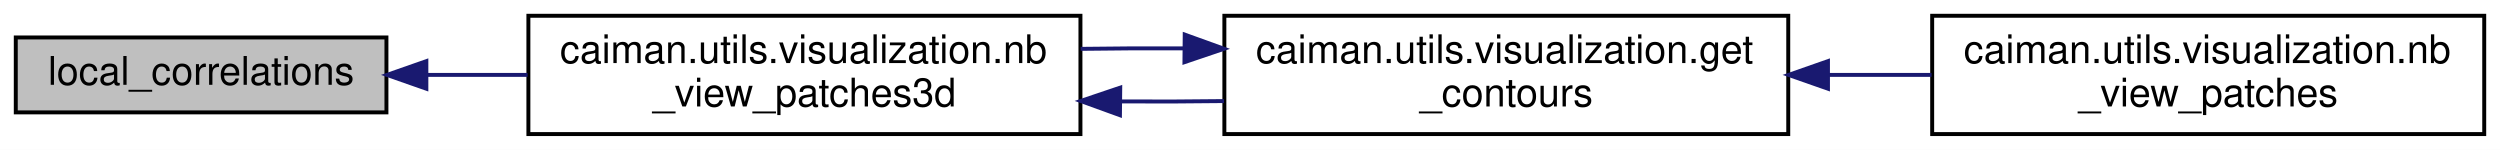
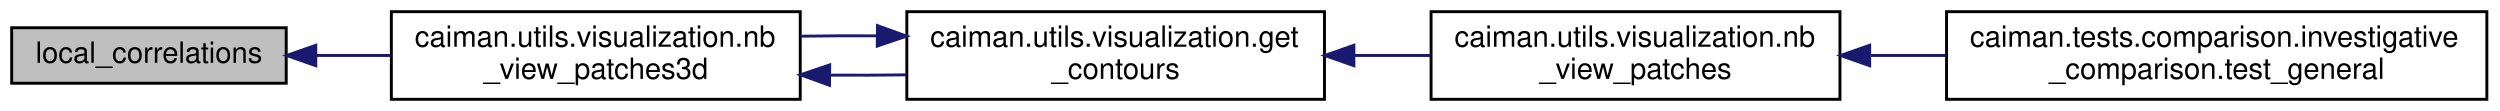
- <svg xmlns="http://www.w3.org/2000/svg" xmlns:xlink="http://www.w3.org/1999/xlink" width="634pt" height="38pt" viewBox="0.00 0.00 634.00 38.00">
+ <svg xmlns="http://www.w3.org/2000/svg" xmlns:xlink="http://www.w3.org/1999/xlink" width="856pt" height="38pt" viewBox="0.00 0.00 856.00 38.00">
  <g id="graph0" class="graph" transform="scale(1 1) rotate(0) translate(4 34)">
-     <polygon fill="white" stroke="none" points="-4,4 -4,-34 630,-34 630,4 -4,4" />
+     <polygon fill="white" stroke="none" points="-4,4 -4,-34 852,-34 852,4 -4,4" />
    <g id="node1" class="node">
      <polygon fill="#bfbfbf" stroke="black" points="0,-5.5 0,-24.5 94,-24.5 94,-5.5 0,-5.5" />
      <text text-anchor="middle" x="47" y="-12.5" font-family="Helvetica,sans-Serif" font-size="10.00">local_correlations</text>
    </g>
    <g id="node2" class="node">
      <g id="a_node2">
        <a xlink:href="namespacecaiman_1_1utils_1_1visualization.html#accae53a5e7469ad871c431db8b073b82" target="_top" xlink:title="Interactive plotting utility for ipython notbook. ">
          <polygon fill="white" stroke="black" points="130,-0 130,-30 270,-30 270,-0 130,-0" />
          <text text-anchor="start" x="138" y="-18" font-family="Helvetica,sans-Serif" font-size="10.00">caiman.utils.visualization.nb</text>
          <text text-anchor="middle" x="200" y="-7" font-family="Helvetica,sans-Serif" font-size="10.00">_view_patches3d</text>
        </a>
      </g>
    </g>
    <g id="edge1" class="edge">
      <path fill="none" stroke="midnightblue" d="M104.132,-15C112.499,-15 121.207,-15 129.804,-15" />
      <polygon fill="midnightblue" stroke="midnightblue" points="104.125,-11.5 94.126,-15 104.125,-18.5 104.125,-11.5" />
    </g>
    <g id="node3" class="node">
      <g id="a_node3">
        <a xlink:href="namespacecaiman_1_1utils_1_1visualization.html#a16b7fa13b839c4162b7c08d924c31358" target="_top" xlink:title="Gets contour of spatial components and returns their coordinates. ">
          <polygon fill="white" stroke="black" points="306.5,-0 306.5,-30 449.5,-30 449.5,-0 306.5,-0" />
          <text text-anchor="start" x="314.5" y="-18" font-family="Helvetica,sans-Serif" font-size="10.00">caiman.utils.visualization.get</text>
          <text text-anchor="middle" x="378" y="-7" font-family="Helvetica,sans-Serif" font-size="10.00">_contours</text>
        </a>
      </g>
    </g>
    <g id="edge2" class="edge">
      <path fill="none" stroke="midnightblue" d="M280.226,-8.28C288.953,-8.22 297.796,-8.25 306.408,-8.369" />
      <polygon fill="midnightblue" stroke="midnightblue" points="280.016,-4.782 270.055,-8.391 280.092,-11.781 280.016,-4.782" />
    </g>
-     <g id="edge4" class="edge">
+     <g id="edge5" class="edge">
      <path fill="none" stroke="midnightblue" d="M296.213,-21.73C287.473,-21.779 278.638,-21.739 270.055,-21.609" />
      <polygon fill="midnightblue" stroke="midnightblue" points="296.443,-25.228 306.408,-21.631 296.375,-18.228 296.443,-25.228" />
    </g>
    <g id="node4" class="node">
      <g id="a_node4">
        <a xlink:href="namespacecaiman_1_1utils_1_1visualization.html#aa4202ac829178bc43b687c976927f108" target="_top" xlink:title="Interactive plotting utility for ipython notebook. ">
          <polygon fill="white" stroke="black" points="486,-0 486,-30 626,-30 626,-0 486,-0" />
          <text text-anchor="start" x="494" y="-18" font-family="Helvetica,sans-Serif" font-size="10.00">caiman.utils.visualization.nb</text>
          <text text-anchor="middle" x="556" y="-7" font-family="Helvetica,sans-Serif" font-size="10.00">_view_patches</text>
        </a>
      </g>
    </g>
    <g id="edge3" class="edge">
      <path fill="none" stroke="midnightblue" d="M459.744,-15C468.463,-15 477.279,-15 485.845,-15" />
      <polygon fill="midnightblue" stroke="midnightblue" points="459.572,-11.5 449.572,-15 459.572,-18.5 459.572,-11.5" />
    </g>
+     <g id="node5" class="node">
+       <g id="a_node5">
+         <a xlink:href="namespacecaiman_1_1tests_1_1comparison_1_1investigative__comparison.html#a50b1b2517f6b995f96014e15fa877ba7" target="_top" xlink:title="the function that will do the test ">
+           <polygon fill="white" stroke="black" points="662.5,-0 662.5,-30 847.5,-30 847.5,-0 662.5,-0" />
+           <text text-anchor="start" x="670.5" y="-18" font-family="Helvetica,sans-Serif" font-size="10.00">caiman.tests.comparison.investigative</text>
+           <text text-anchor="middle" x="755" y="-7" font-family="Helvetica,sans-Serif" font-size="10.00">_comparison.test_general</text>
+         </a>
+       </g>
+     </g>
+     <g id="edge4" class="edge">
+       <path fill="none" stroke="midnightblue" d="M636.406,-15C644.885,-15 653.561,-15 662.168,-15" />
+       <polygon fill="midnightblue" stroke="midnightblue" points="636.178,-11.5 626.178,-15 636.178,-18.5 636.178,-11.5" />
+     </g>
  </g>
</svg>
